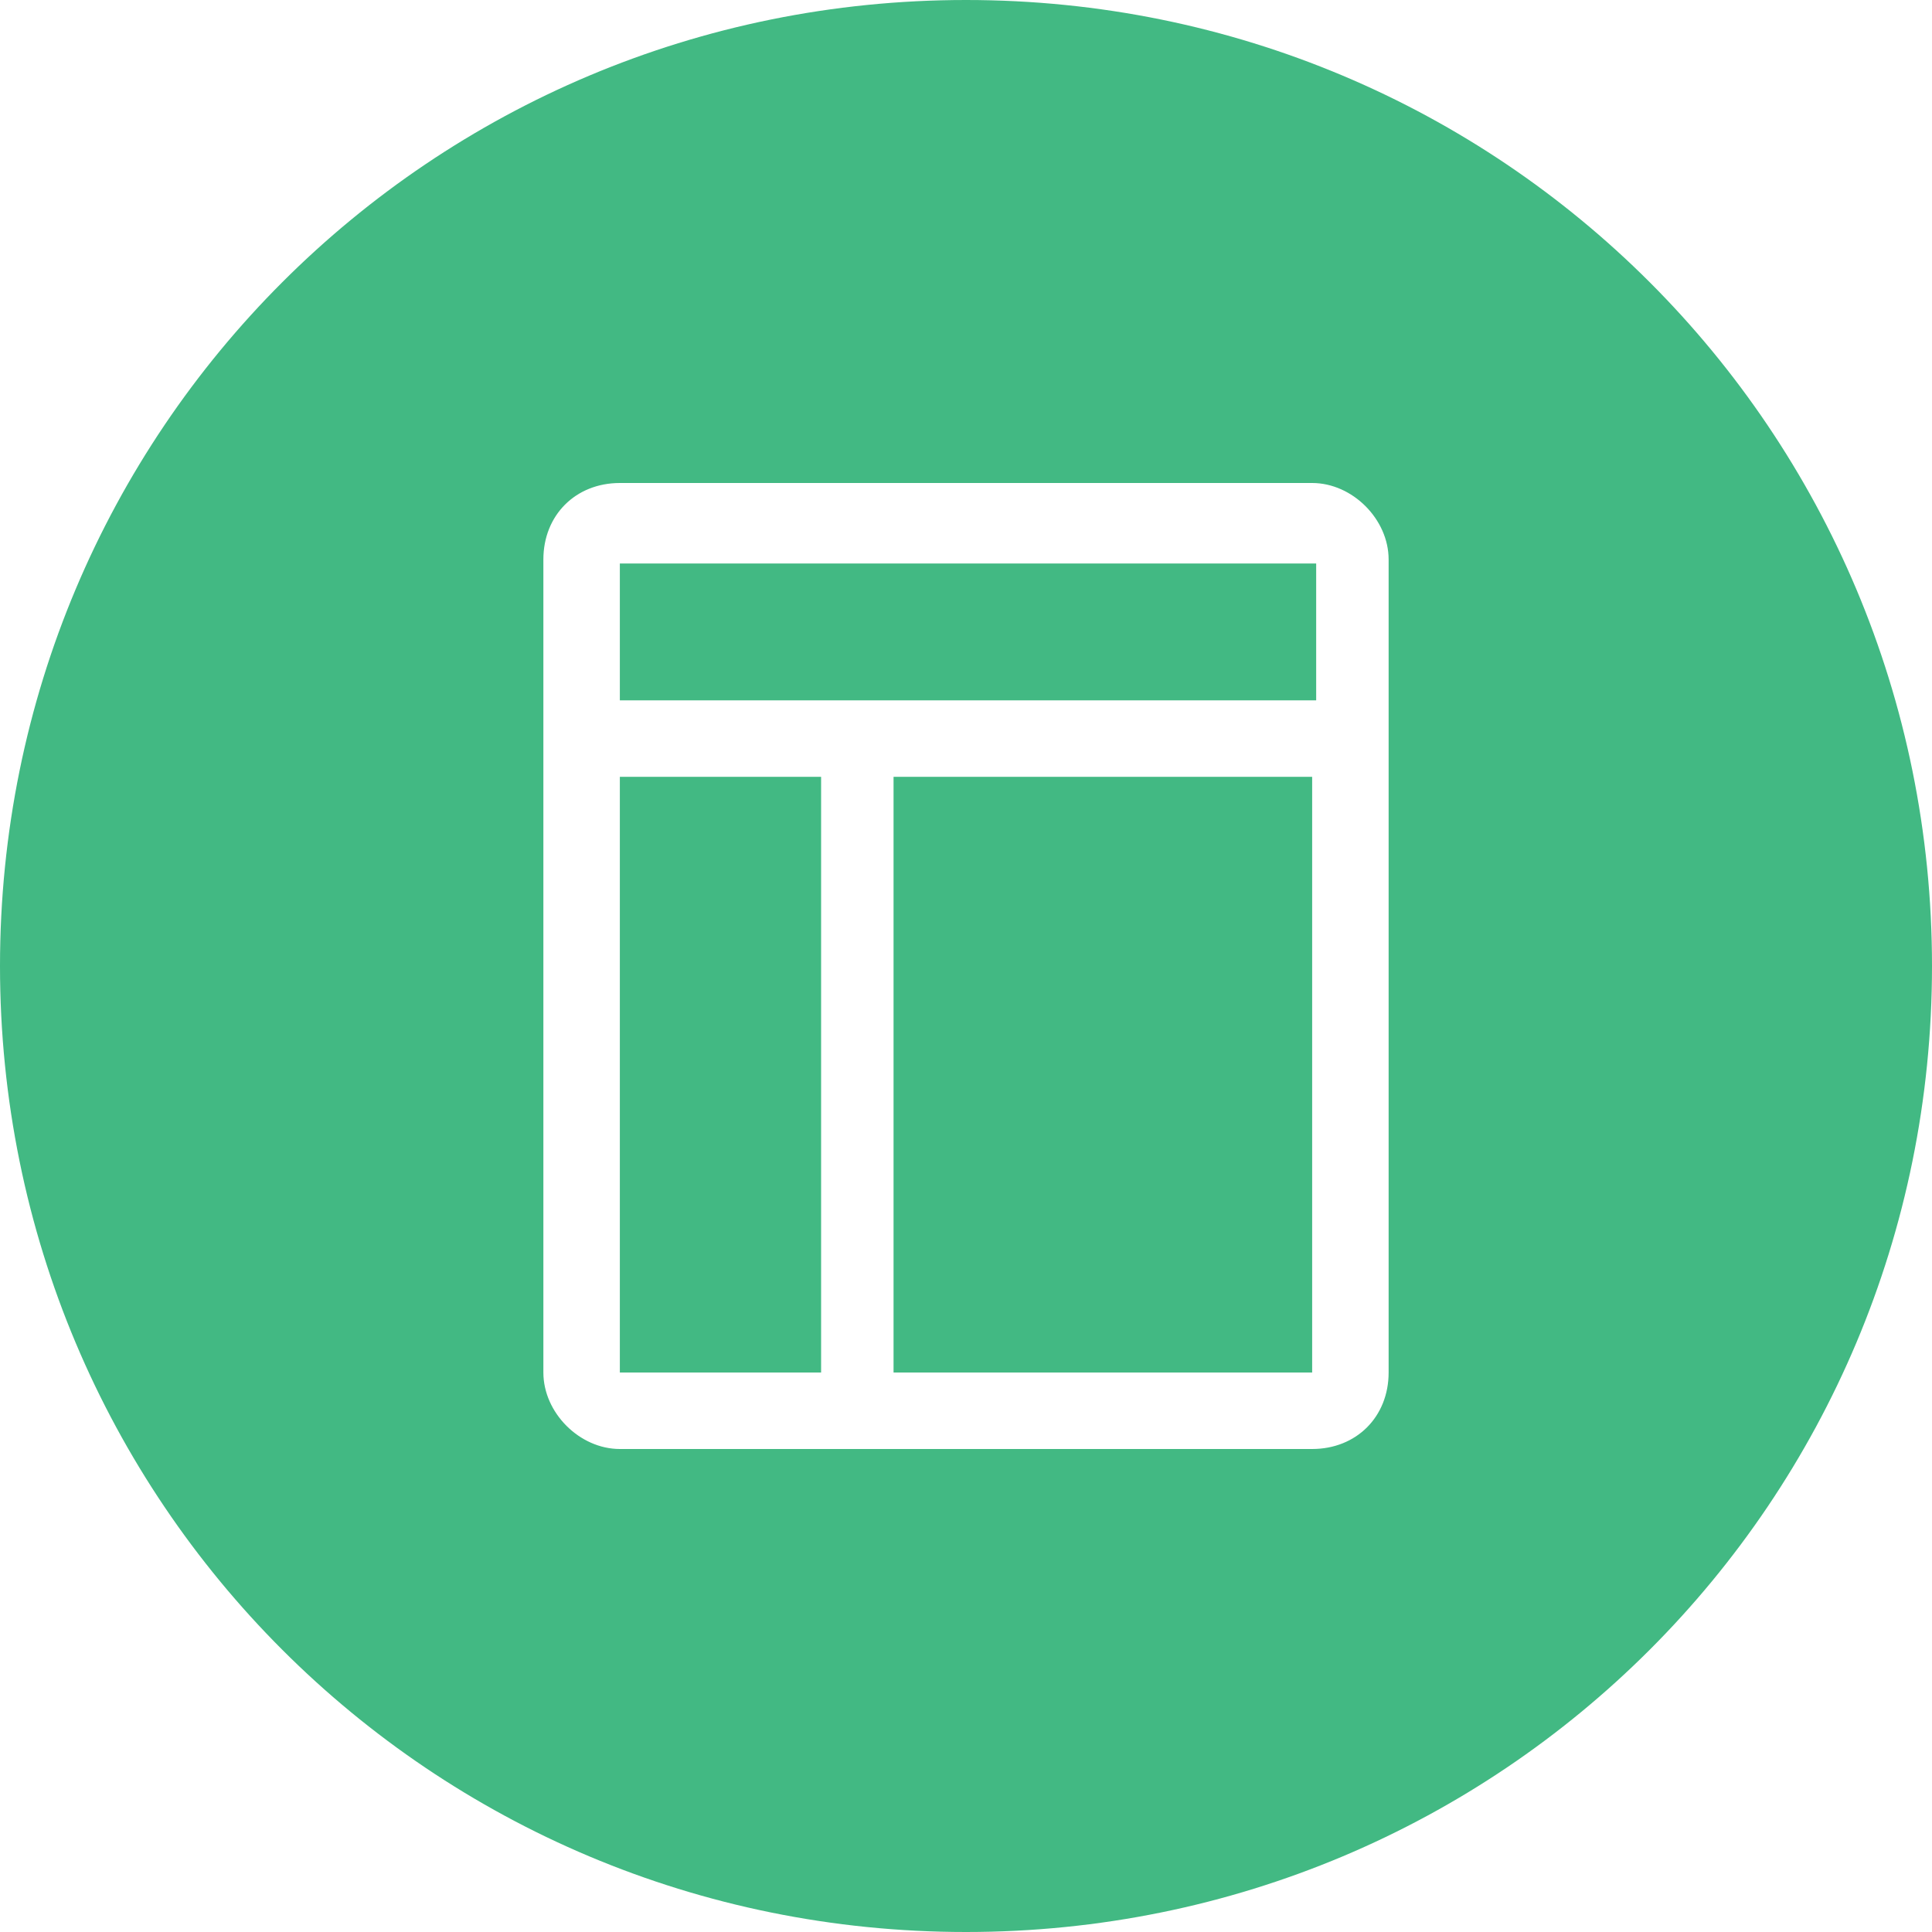
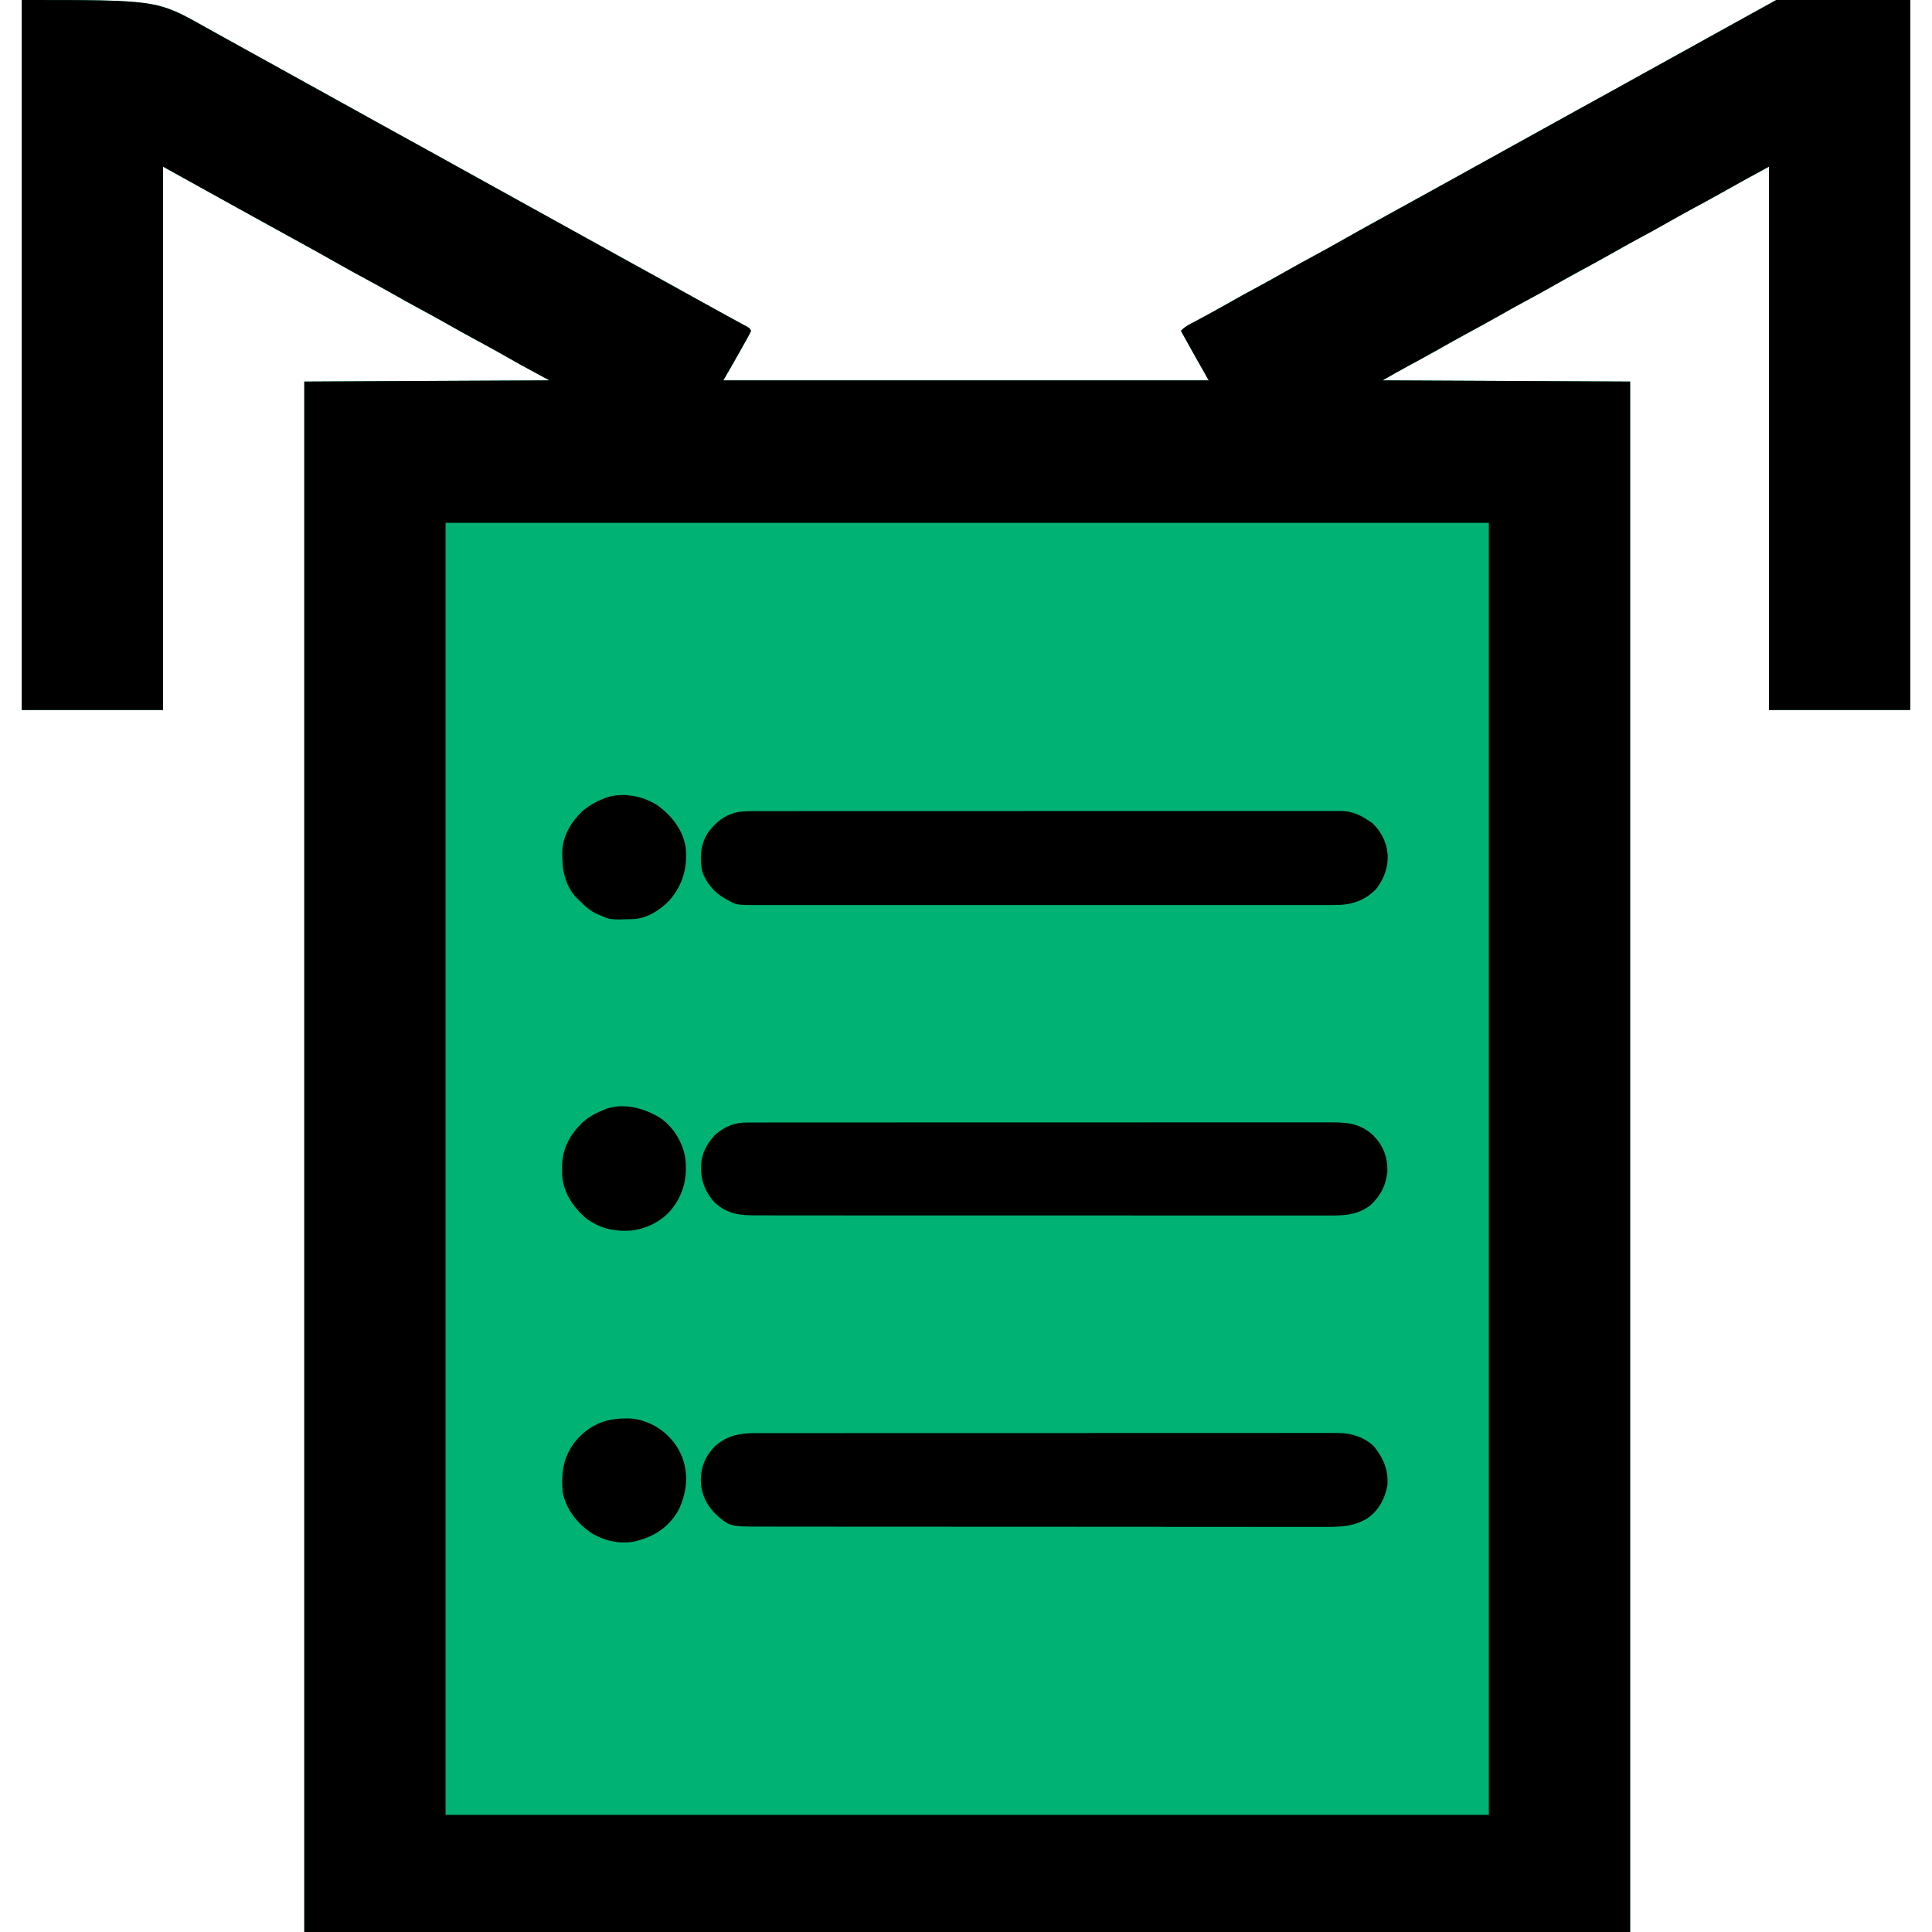
- <svg xmlns="http://www.w3.org/2000/svg" t="1656468723058" class="icon" viewBox="0 0 1024 1024" version="1.1" p-id="3824" width="256" height="256">
-   <defs>
-     <style type="text/css">@font-face { font-family: feedback-iconfont; src: url("//at.alicdn.com/t/font_1031158_u69w8yhxdu.woff2?t=1630033759944") format("woff2"), url("//at.alicdn.com/t/font_1031158_u69w8yhxdu.woff?t=1630033759944") format("woff"), url("//at.alicdn.com/t/font_1031158_u69w8yhxdu.ttf?t=1630033759944") format("truetype"); }
- </style>
-   </defs>
-   <path d="M512 0C228.267 0 0 228.267 0 512s228.267 512 512 512 512-228.267 512-512S795.733 0 512 0z m224 727.467c0 23.467-17.067 40.533-40.533 40.533H328.533c-21.333 0-40.533-19.2-40.533-40.533V296.533c0-23.467 17.067-40.533 40.533-40.533h366.933c21.333 0 40.533 19.2 40.533 40.533v430.933z" fill="#42b983" p-id="3825" data-spm-anchor-id="a313x.7781069.0.i0" class="selected" />
-   <path d="M473.6 727.467h221.867V411.733H473.6v315.733zM328.533 727.467h106.667V411.733h-106.667v315.733zM328.533 296.533v74.667h369.067V298.667H328.533z" fill="#42b983" p-id="3826" data-spm-anchor-id="a313x.7781069.0.i2" class="selected" />
+ <svg xmlns="http://www.w3.org/2000/svg" version="1.1" width="1600" height="1600">
+   <path d="M0 0 C111.8 0 111.8 0 150.469 21.588 C155.58 24.439 160.696 27.282 165.812 30.125 C166.956 30.76 168.099 31.396 169.277 32.05 C178.284 37.055 187.305 42.035 196.33 47.009 C206.177 52.436 216.01 57.89 225.836 63.355 C234.048 67.921 242.271 72.465 250.5 77 C259.843 82.149 269.177 87.315 278.5 92.5 C287.783 97.662 297.074 102.808 306.375 107.938 C306.976 108.269 307.577 108.6 308.196 108.942 C312.464 111.295 316.732 113.648 321 116 C325.875 118.687 330.75 121.374 335.625 124.062 C336.527 124.56 336.527 124.56 337.447 125.067 C347.254 130.477 357.048 135.911 366.836 141.356 C375.048 145.921 383.272 150.465 391.5 155 C401.957 160.764 412.401 166.551 422.836 172.355 C431.048 176.921 439.271 181.465 447.5 186 C456.843 191.149 466.177 196.315 475.5 201.5 C484.783 206.662 494.074 211.808 503.375 216.938 C503.976 217.269 504.577 217.6 505.196 217.942 C509.464 220.295 513.732 222.648 518 225 C522.875 227.687 527.75 230.374 532.625 233.062 C533.226 233.394 533.827 233.726 534.447 234.067 C544.236 239.466 554.013 244.886 563.779 250.327 C569.873 253.719 575.979 257.086 582.102 260.426 C584.119 261.529 586.137 262.633 588.155 263.737 C589.461 264.45 590.768 265.161 592.077 265.87 C593.89 266.853 595.699 267.842 597.508 268.832 C598.546 269.396 599.584 269.961 600.653 270.542 C603 272 603 272 604 274 C602.756 276.699 602.756 276.699 600.844 280.117 C600.334 281.036 600.334 281.036 599.814 281.973 C598.717 283.945 597.608 285.91 596.5 287.875 C595.783 289.161 595.067 290.448 594.352 291.734 C589.994 299.547 585.509 307.271 581 315 C713.66 315 846.32 315 983 315 C978.71 307.41 974.42 299.82 970 292 C966.66 286.003 963.322 280.006 960 274 C962.319 271.433 964.685 269.934 967.734 268.32 C968.689 267.81 969.643 267.301 970.627 266.775 C971.658 266.231 972.688 265.686 973.75 265.125 C982.06 260.683 990.315 256.167 998.5 251.5 C1007.277 246.504 1016.127 241.661 1025.02 236.875 C1031.895 233.166 1038.711 229.364 1045.5 225.5 C1053.283 221.071 1061.114 216.744 1069 212.5 C1076.778 208.312 1084.508 204.053 1092.188 199.688 C1100.8 194.793 1109.448 189.967 1118.125 185.188 C1118.733 184.852 1119.342 184.517 1119.968 184.172 C1123.071 182.464 1126.175 180.756 1129.278 179.048 C1134.753 176.036 1140.223 173.016 1145.694 169.997 C1148.71 168.332 1151.726 166.668 1154.742 165.004 C1155.639 164.509 1155.639 164.509 1156.554 164.004 C1160.198 161.994 1163.843 159.984 1167.489 157.974 C1180.951 150.554 1194.403 143.116 1207.836 135.644 C1216.658 130.74 1225.494 125.862 1234.333 120.99 C1243.065 116.177 1251.787 111.346 1260.5 106.5 C1269.783 101.338 1279.074 96.192 1288.375 91.062 C1288.976 90.731 1289.577 90.4 1290.196 90.058 C1295.075 87.368 1299.954 84.679 1304.833 81.99 C1309.097 79.639 1313.361 77.289 1317.625 74.938 C1318.226 74.606 1318.827 74.274 1319.447 73.933 C1329.254 68.523 1339.048 63.089 1348.836 57.644 C1357.658 52.74 1366.494 47.862 1375.333 42.99 C1385.166 37.57 1394.984 32.124 1404.796 26.667 C1414.609 21.211 1424.438 15.784 1434.271 10.365 C1435.982 9.423 1435.982 9.423 1437.727 8.461 C1438.723 7.912 1439.718 7.364 1440.745 6.798 C1444.834 4.539 1448.916 2.269 1453 0 C1489.63 0 1526.26 0 1564 0 C1564 194.04 1564 388.08 1564 588 C1525.39 588 1486.78 588 1447 588 C1447 439.5 1447 291 1447 138 C1433.177 145.488 1419.44 152.988 1405.781 160.75 C1398.9 164.639 1391.94 168.379 1384.98 172.125 C1378.105 175.834 1371.289 179.636 1364.5 183.5 C1355.723 188.495 1346.873 193.339 1337.98 198.125 C1331.105 201.834 1324.289 205.636 1317.5 209.5 C1308.723 214.495 1299.873 219.339 1290.98 224.125 C1284.105 227.834 1277.289 231.636 1270.5 235.5 C1261.723 240.495 1252.873 245.339 1243.98 250.125 C1237.105 253.834 1230.289 257.636 1223.5 261.5 C1214.723 266.495 1205.873 271.339 1196.98 276.125 C1189.148 280.351 1181.399 284.712 1173.664 289.114 C1165.701 293.634 1157.665 298.012 1149.594 302.336 C1141.976 306.428 1134.517 310.705 1127 315 C1194.65 315.33 1262.3 315.66 1332 316 C1332 739.72 1332 1163.44 1332 1600 C969.66 1600 607.32 1600 234 1600 C234 1176.28 234 752.56 234 316 C334.485 315.505 334.485 315.505 437 315 C429.08 310.71 421.16 306.42 413 302 C401.5 295.5 401.5 295.5 395.781 292.25 C389.895 288.923 383.954 285.704 378 282.5 C369.149 277.737 360.38 272.846 351.645 267.875 C344.809 263.996 337.921 260.225 331 256.5 C322.149 251.737 313.38 246.846 304.645 241.875 C297.809 237.996 290.921 234.225 284 230.5 C276.222 226.312 268.492 222.053 260.812 217.688 C252.2 212.793 243.552 207.967 234.875 203.188 C234.267 202.852 233.658 202.517 233.032 202.172 C229.929 200.464 226.825 198.756 223.722 197.048 C218.247 194.036 212.777 191.016 207.306 187.997 C204.29 186.332 201.274 184.668 198.258 183.004 C197.66 182.674 197.062 182.344 196.446 182.004 C192.802 179.994 189.157 177.984 185.511 175.974 C168.655 166.684 151.821 157.355 135 148 C129.06 144.7 123.12 141.4 117 138 C117 286.5 117 435 117 588 C78.39 588 39.78 588 0 588 C0 393.96 0 199.92 0 0 Z " fill="#00B273" transform="translate(18,0)" />
+   <path d="M0 0 C111.8 0 111.8 0 150.469 21.588 C155.58 24.439 160.696 27.282 165.812 30.125 C166.956 30.76 168.099 31.396 169.277 32.05 C178.284 37.055 187.305 42.035 196.33 47.009 C206.177 52.436 216.01 57.89 225.836 63.355 C234.048 67.921 242.271 72.465 250.5 77 C259.843 82.149 269.177 87.315 278.5 92.5 C287.783 97.662 297.074 102.808 306.375 107.938 C306.976 108.269 307.577 108.6 308.196 108.942 C312.464 111.295 316.732 113.648 321 116 C325.875 118.687 330.75 121.374 335.625 124.062 C336.527 124.56 336.527 124.56 337.447 125.067 C347.254 130.477 357.048 135.911 366.836 141.356 C375.048 145.921 383.272 150.465 391.5 155 C401.957 160.764 412.401 166.551 422.836 172.355 C431.048 176.921 439.271 181.465 447.5 186 C456.843 191.149 466.177 196.315 475.5 201.5 C484.783 206.662 494.074 211.808 503.375 216.938 C503.976 217.269 504.577 217.6 505.196 217.942 C509.464 220.295 513.732 222.648 518 225 C522.875 227.687 527.75 230.374 532.625 233.062 C533.226 233.394 533.827 233.726 534.447 234.067 C544.236 239.466 554.013 244.886 563.779 250.327 C569.873 253.719 575.979 257.086 582.102 260.426 C584.119 261.529 586.137 262.633 588.155 263.737 C589.461 264.45 590.768 265.161 592.077 265.87 C593.89 266.853 595.699 267.842 597.508 268.832 C598.546 269.396 599.584 269.961 600.653 270.542 C603 272 603 272 604 274 C602.756 276.699 602.756 276.699 600.844 280.117 C600.334 281.036 600.334 281.036 599.814 281.973 C598.717 283.945 597.608 285.91 596.5 287.875 C595.783 289.161 595.067 290.448 594.352 291.734 C589.994 299.547 585.509 307.271 581 315 C713.66 315 846.32 315 983 315 C978.71 307.41 974.42 299.82 970 292 C966.66 286.003 963.322 280.006 960 274 C962.319 271.433 964.685 269.934 967.734 268.32 C968.689 267.81 969.643 267.301 970.627 266.775 C971.658 266.231 972.688 265.686 973.75 265.125 C982.06 260.683 990.315 256.167 998.5 251.5 C1007.277 246.504 1016.127 241.661 1025.02 236.875 C1031.895 233.166 1038.711 229.364 1045.5 225.5 C1053.283 221.071 1061.114 216.744 1069 212.5 C1076.778 208.312 1084.508 204.053 1092.188 199.688 C1100.8 194.793 1109.448 189.967 1118.125 185.188 C1118.733 184.852 1119.342 184.517 1119.968 184.172 C1123.071 182.464 1126.175 180.756 1129.278 179.048 C1134.753 176.036 1140.223 173.016 1145.694 169.997 C1148.71 168.332 1151.726 166.668 1154.742 165.004 C1155.639 164.509 1155.639 164.509 1156.554 164.004 C1160.198 161.994 1163.843 159.984 1167.489 157.974 C1180.951 150.554 1194.403 143.116 1207.836 135.644 C1216.658 130.74 1225.494 125.862 1234.333 120.99 C1243.065 116.177 1251.787 111.346 1260.5 106.5 C1269.783 101.338 1279.074 96.192 1288.375 91.062 C1288.976 90.731 1289.577 90.4 1290.196 90.058 C1295.075 87.368 1299.954 84.679 1304.833 81.99 C1309.097 79.639 1313.361 77.289 1317.625 74.938 C1318.226 74.606 1318.827 74.274 1319.447 73.933 C1329.254 68.523 1339.048 63.089 1348.836 57.644 C1357.658 52.74 1366.494 47.862 1375.333 42.99 C1385.166 37.57 1394.984 32.124 1404.796 26.667 C1414.609 21.211 1424.438 15.784 1434.271 10.365 C1435.982 9.423 1435.982 9.423 1437.727 8.461 C1438.723 7.912 1439.718 7.364 1440.745 6.798 C1444.834 4.539 1448.916 2.269 1453 0 C1489.63 0 1526.26 0 1564 0 C1564 194.04 1564 388.08 1564 588 C1525.39 588 1486.78 588 1447 588 C1447 439.5 1447 291 1447 138 C1433.177 145.488 1419.44 152.988 1405.781 160.75 C1398.9 164.639 1391.94 168.379 1384.98 172.125 C1378.105 175.834 1371.289 179.636 1364.5 183.5 C1355.723 188.495 1346.873 193.339 1337.98 198.125 C1331.105 201.834 1324.289 205.636 1317.5 209.5 C1308.723 214.495 1299.873 219.339 1290.98 224.125 C1284.105 227.834 1277.289 231.636 1270.5 235.5 C1261.723 240.495 1252.873 245.339 1243.98 250.125 C1237.105 253.834 1230.289 257.636 1223.5 261.5 C1214.723 266.495 1205.873 271.339 1196.98 276.125 C1189.148 280.351 1181.399 284.712 1173.664 289.114 C1165.701 293.634 1157.665 298.012 1149.594 302.336 C1141.976 306.428 1134.517 310.705 1127 315 C1194.65 315.33 1262.3 315.66 1332 316 C1332 739.72 1332 1163.44 1332 1600 C969.66 1600 607.32 1600 234 1600 C234 1176.28 234 752.56 234 316 C334.485 315.505 334.485 315.505 437 315 C429.08 310.71 421.16 306.42 413 302 C401.5 295.5 401.5 295.5 395.781 292.25 C389.895 288.923 383.954 285.704 378 282.5 C369.149 277.737 360.38 272.846 351.645 267.875 C344.809 263.996 337.921 260.225 331 256.5 C322.149 251.737 313.38 246.846 304.645 241.875 C297.809 237.996 290.921 234.225 284 230.5 C276.222 226.312 268.492 222.053 260.812 217.688 C252.2 212.793 243.552 207.967 234.875 203.188 C234.267 202.852 233.658 202.517 233.032 202.172 C229.929 200.464 226.825 198.756 223.722 197.048 C218.247 194.036 212.777 191.016 207.306 187.997 C204.29 186.332 201.274 184.668 198.258 183.004 C197.66 182.674 197.062 182.344 196.446 182.004 C192.802 179.994 189.157 177.984 185.511 175.974 C168.655 166.684 151.821 157.355 135 148 C129.06 144.7 123.12 141.4 117 138 C117 286.5 117 435 117 588 C78.39 588 39.78 588 0 588 C0 393.96 0 199.92 0 0 Z M351 433 C351 786.1 351 1139.2 351 1503 C636.12 1503 921.24 1503 1215 1503 C1215 1149.9 1215 796.8 1215 433 C929.88 433 644.76 433 351 433 Z " fill="#000000" transform="translate(18,0)" />
+   <path d="M0 0 C2.073 -0.003 4.146 -0.007 6.219 -0.012 C11.902 -0.022 17.586 -0.02 23.269 -0.015 C29.404 -0.013 35.538 -0.022 41.672 -0.029 C53.684 -0.042 65.696 -0.044 77.708 -0.042 C87.47 -0.04 97.232 -0.042 106.994 -0.046 C108.397 -0.046 109.8 -0.047 111.204 -0.048 C113.319 -0.049 115.433 -0.049 117.548 -0.05 C137.203 -0.059 156.858 -0.063 176.513 -0.059 C177.624 -0.059 177.624 -0.059 178.757 -0.059 C182.511 -0.058 186.265 -0.057 190.018 -0.056 C190.764 -0.056 191.509 -0.056 192.277 -0.055 C193.785 -0.055 195.292 -0.055 196.8 -0.054 C220.264 -0.049 243.728 -0.057 267.193 -0.075 C293.564 -0.096 319.935 -0.107 346.306 -0.103 C349.117 -0.103 351.929 -0.102 354.74 -0.102 C355.779 -0.102 355.779 -0.102 356.838 -0.102 C367.287 -0.1 377.737 -0.107 388.186 -0.118 C400.068 -0.13 411.949 -0.131 423.831 -0.119 C429.894 -0.113 435.957 -0.112 442.019 -0.124 C447.569 -0.135 453.118 -0.132 458.668 -0.118 C460.676 -0.115 462.684 -0.117 464.692 -0.125 C467.422 -0.135 470.151 -0.127 472.881 -0.114 C473.66 -0.121 474.438 -0.129 475.241 -0.136 C484.258 -0.047 491.504 3.166 498.8 8.261 C499.666 8.838 500.533 9.416 501.425 10.011 C508.093 16.327 512.883 25.088 513.8 34.261 C513.865 34.894 513.929 35.527 513.995 36.179 C514.547 46.267 510.923 56.092 504.831 64.042 C497.07 72.52 486.719 76.93 475.319 77.627 C469.949 77.826 464.581 77.795 459.208 77.769 C457.129 77.773 455.051 77.78 452.972 77.788 C447.285 77.804 441.599 77.796 435.913 77.784 C429.77 77.775 423.628 77.789 417.485 77.8 C406.157 77.816 394.83 77.815 383.502 77.804 C373.037 77.794 362.573 77.791 352.109 77.796 C351.414 77.796 350.719 77.797 350.003 77.797 C347.181 77.798 344.36 77.799 341.538 77.801 C315.092 77.813 288.647 77.802 262.201 77.78 C238.715 77.761 215.23 77.763 191.745 77.782 C165.342 77.804 138.939 77.812 112.536 77.8 C109.721 77.798 106.905 77.797 104.09 77.796 C103.397 77.796 102.704 77.795 101.99 77.795 C91.531 77.79 81.072 77.796 70.614 77.806 C58.722 77.817 46.83 77.814 34.938 77.793 C28.871 77.782 22.804 77.778 16.737 77.791 C11.183 77.803 5.628 77.797 0.074 77.775 C-1.935 77.771 -3.943 77.773 -5.952 77.783 C-25.218 77.869 -25.218 77.869 -33.2 73.261 C-34.401 72.593 -34.401 72.593 -35.626 71.912 C-43.849 67.139 -50.414 59.206 -53.571 50.218 C-55.919 39.18 -55.202 28.007 -49.2 18.261 C-42.599 9.126 -34.708 2.821 -23.563 0.683 C-15.761 -0.296 -7.85 -0.016 0 0 Z " fill="#000000" transform="translate(635.1998,671.7393)" />
+   <path d="M0 0 C1.271 -0.003 1.271 -0.003 2.569 -0.005 C5.404 -0.01 8.239 -0.008 11.075 -0.005 C13.13 -0.007 15.185 -0.009 17.241 -0.012 C22.885 -0.018 28.53 -0.018 34.174 -0.017 C40.263 -0.017 46.352 -0.022 52.44 -0.027 C64.367 -0.035 76.293 -0.038 88.219 -0.038 C97.911 -0.039 107.603 -0.041 117.295 -0.044 C120.085 -0.045 122.876 -0.046 125.666 -0.047 C126.707 -0.047 126.707 -0.047 127.769 -0.047 C147.278 -0.054 166.787 -0.058 186.296 -0.057 C187.032 -0.057 187.767 -0.057 188.525 -0.057 C192.252 -0.057 195.979 -0.057 199.706 -0.057 C200.446 -0.057 201.186 -0.057 201.949 -0.057 C203.445 -0.057 204.942 -0.057 206.439 -0.057 C229.735 -0.056 253.032 -0.064 276.328 -0.077 C302.504 -0.093 328.679 -0.101 354.855 -0.1 C357.645 -0.1 360.436 -0.1 363.226 -0.1 C363.913 -0.1 364.601 -0.1 365.308 -0.1 C376.368 -0.1 387.427 -0.106 398.486 -0.115 C409.598 -0.123 420.71 -0.124 431.821 -0.118 C437.841 -0.115 443.861 -0.115 449.882 -0.123 C455.391 -0.131 460.9 -0.13 466.41 -0.121 C468.404 -0.119 470.399 -0.121 472.393 -0.127 C475.103 -0.134 477.812 -0.129 480.521 -0.12 C481.297 -0.125 482.072 -0.13 482.872 -0.135 C493.449 -0.066 504.652 3.521 512.261 11.129 C520.126 21.158 524.098 30.24 523.261 43.129 C521.369 53.964 516.178 63.786 507.136 70.254 C495.245 77.526 484.502 77.698 470.947 77.623 C468.874 77.626 466.801 77.631 464.728 77.638 C459.049 77.651 453.369 77.638 447.69 77.622 C441.558 77.609 435.427 77.619 429.295 77.626 C418.675 77.635 408.055 77.629 397.435 77.613 C386.293 77.595 375.152 77.586 364.011 77.586 C363.317 77.586 362.623 77.586 361.909 77.586 C359.092 77.586 356.276 77.586 353.46 77.586 C327.054 77.588 300.648 77.568 274.242 77.538 C250.791 77.51 227.339 77.498 203.888 77.499 C202.382 77.499 200.876 77.499 199.37 77.499 C198.253 77.5 198.253 77.5 197.114 77.5 C193.366 77.5 189.618 77.5 185.87 77.5 C185.13 77.5 184.391 77.5 183.629 77.5 C164.022 77.501 144.415 77.492 124.809 77.479 C124.111 77.479 123.413 77.479 122.695 77.478 C119.889 77.476 117.084 77.475 114.279 77.473 C104.528 77.466 94.776 77.463 85.025 77.463 C72.458 77.461 59.891 77.453 47.324 77.434 C41.265 77.424 35.206 77.418 29.147 77.421 C23.6 77.423 18.053 77.416 12.506 77.402 C10.5 77.398 8.494 77.398 6.488 77.401 C-21.448 77.444 -21.448 77.444 -33.193 66.933 C-41.196 58.692 -45.17 50.093 -45.364 38.629 C-45.191 27.668 -41.553 19.037 -33.919 11.101 C-23.747 1.895 -13.317 -0.035 0 0 Z " fill="#000000" transform="translate(625.7395,1186.871)" />
+   <path d="M0 0 C0.866 -0.005 1.731 -0.009 2.623 -0.014 C5.52 -0.026 8.416 -0.017 11.313 -0.007 C13.412 -0.012 15.511 -0.017 17.611 -0.024 C23.377 -0.038 29.143 -0.034 34.909 -0.027 C41.128 -0.022 47.348 -0.034 53.567 -0.045 C65.047 -0.061 76.526 -0.063 88.006 -0.058 C98.612 -0.054 109.218 -0.054 119.825 -0.06 C121.247 -0.061 122.67 -0.062 124.093 -0.062 C126.238 -0.063 128.382 -0.065 130.526 -0.066 C150.46 -0.077 170.395 -0.081 190.329 -0.073 C191.081 -0.073 191.832 -0.073 192.606 -0.072 C198.708 -0.07 204.81 -0.067 210.912 -0.065 C234.711 -0.055 258.511 -0.063 282.311 -0.086 C309.054 -0.112 335.798 -0.125 362.541 -0.118 C365.393 -0.117 368.245 -0.117 371.096 -0.116 C371.799 -0.116 372.501 -0.116 373.224 -0.115 C383.822 -0.113 394.419 -0.121 405.017 -0.134 C417.07 -0.149 429.123 -0.15 441.176 -0.132 C447.326 -0.124 453.476 -0.122 459.626 -0.137 C465.256 -0.151 470.887 -0.146 476.517 -0.127 C478.553 -0.123 480.59 -0.126 482.626 -0.136 C496.573 -0.203 507.299 0.629 518.094 10.38 C526.62 19.118 530.166 28.129 530.094 40.38 C528.896 52.05 524.761 60.083 516.407 68.193 C504.964 77.179 493.261 77.096 479.395 77.009 C477.292 77.014 475.189 77.021 473.087 77.03 C467.33 77.049 461.573 77.037 455.816 77.019 C449.599 77.006 443.382 77.021 437.165 77.033 C425.698 77.05 414.231 77.045 402.764 77.028 C392.171 77.013 381.578 77.007 370.985 77.01 C369.929 77.011 369.929 77.011 368.853 77.011 C365.998 77.012 363.142 77.013 360.287 77.014 C333.517 77.024 306.748 77.006 279.979 76.975 C256.205 76.947 232.431 76.942 208.658 76.957 C202.569 76.961 196.479 76.964 190.39 76.968 C189.265 76.969 189.265 76.969 188.118 76.969 C168.24 76.98 148.363 76.973 128.485 76.96 C126.346 76.959 124.207 76.957 122.067 76.956 C120.648 76.955 119.229 76.954 117.81 76.953 C107.223 76.946 96.637 76.949 86.05 76.956 C74.011 76.964 61.973 76.957 49.935 76.932 C43.793 76.919 37.651 76.913 31.509 76.924 C25.886 76.934 20.263 76.926 14.64 76.903 C12.607 76.898 10.573 76.899 8.54 76.908 C-5.267 76.964 -16.304 76.227 -26.906 66.38 C-34.974 57.873 -38.639 47.691 -38.354 36.104 C-37.807 25.533 -33.955 18.277 -26.906 10.38 C-18.823 3.335 -10.641 -0.09 0 0 Z " fill="#000000" transform="translate(618.9057,929.6197)" />
+   <path d="M0 0 C11.493 8.966 20.062 20.261 22 35 C23.222 51.123 19.301 64.766 8.875 77.125 C1.202 85.348 -9.606 92.438 -21.114 93.126 C-40.589 93.749 -40.589 93.749 -49 90 C-49.665 89.745 -50.33 89.49 -51.016 89.227 C-57.368 86.501 -62.125 81.793 -67 77 C-67.592 76.421 -68.183 75.842 -68.793 75.246 C-78.678 64.7 -80.708 50.675 -80.367 36.832 C-79.634 23.595 -72.963 12.76 -63.582 3.652 C-57.928 -1.157 -51.934 -4.401 -45 -7 C-44.346 -7.246 -43.693 -7.492 -43.02 -7.746 C-28.937 -12.1 -11.852 -8.447 0 0 Z " fill="#000000" transform="translate(546,668)" />
+   <path d="M0 0 C1.291 -0.031 1.291 -0.031 2.607 -0.062 C8.721 -0.099 13.657 0.961 19.312 3.25 C20.208 3.603 21.104 3.956 22.027 4.32 C34.401 10.192 43.864 20.23 48.688 33.062 C53.497 47.219 51.954 60.642 46.027 74.188 C39.841 86.595 29.335 95.262 16.219 99.66 C15.59 99.855 14.961 100.049 14.312 100.25 C12.518 100.838 12.518 100.838 10.688 101.438 C-2.148 104.376 -14.767 101.859 -26.062 95.375 C-38.286 87.436 -47.558 75.806 -50.688 61.25 C-52.131 44.97 -50.253 31.283 -39.688 18.25 C-29.003 5.97 -16.174 0.095 0 0 Z " fill="#000000" transform="translate(516.6875,1174.75)" />
+   <path d="M0 0 C10.51 7.413 17.67 18.833 20.25 31.375 C22.532 46.356 20.025 60.596 11 73 C10.549 73.633 10.098 74.266 9.633 74.918 C1.852 84.874 -10.619 91.121 -23 93 C-37.85 94.173 -50.589 91.668 -62.566 82.164 C-72.799 73.064 -80.643 61.001 -81.469 46.984 C-81.503 45.24 -81.513 43.495 -81.5 41.75 C-81.491 40.371 -81.491 40.371 -81.483 38.964 C-81.105 24.493 -74.589 13.084 -64.188 3.188 C-59.477 -0.859 -54.72 -3.632 -49 -6 C-47.995 -6.478 -47.995 -6.478 -46.969 -6.965 C-31.595 -13.38 -13.331 -8.374 0 0 Z " fill="#000000" transform="translate(547,926)" />
</svg>
